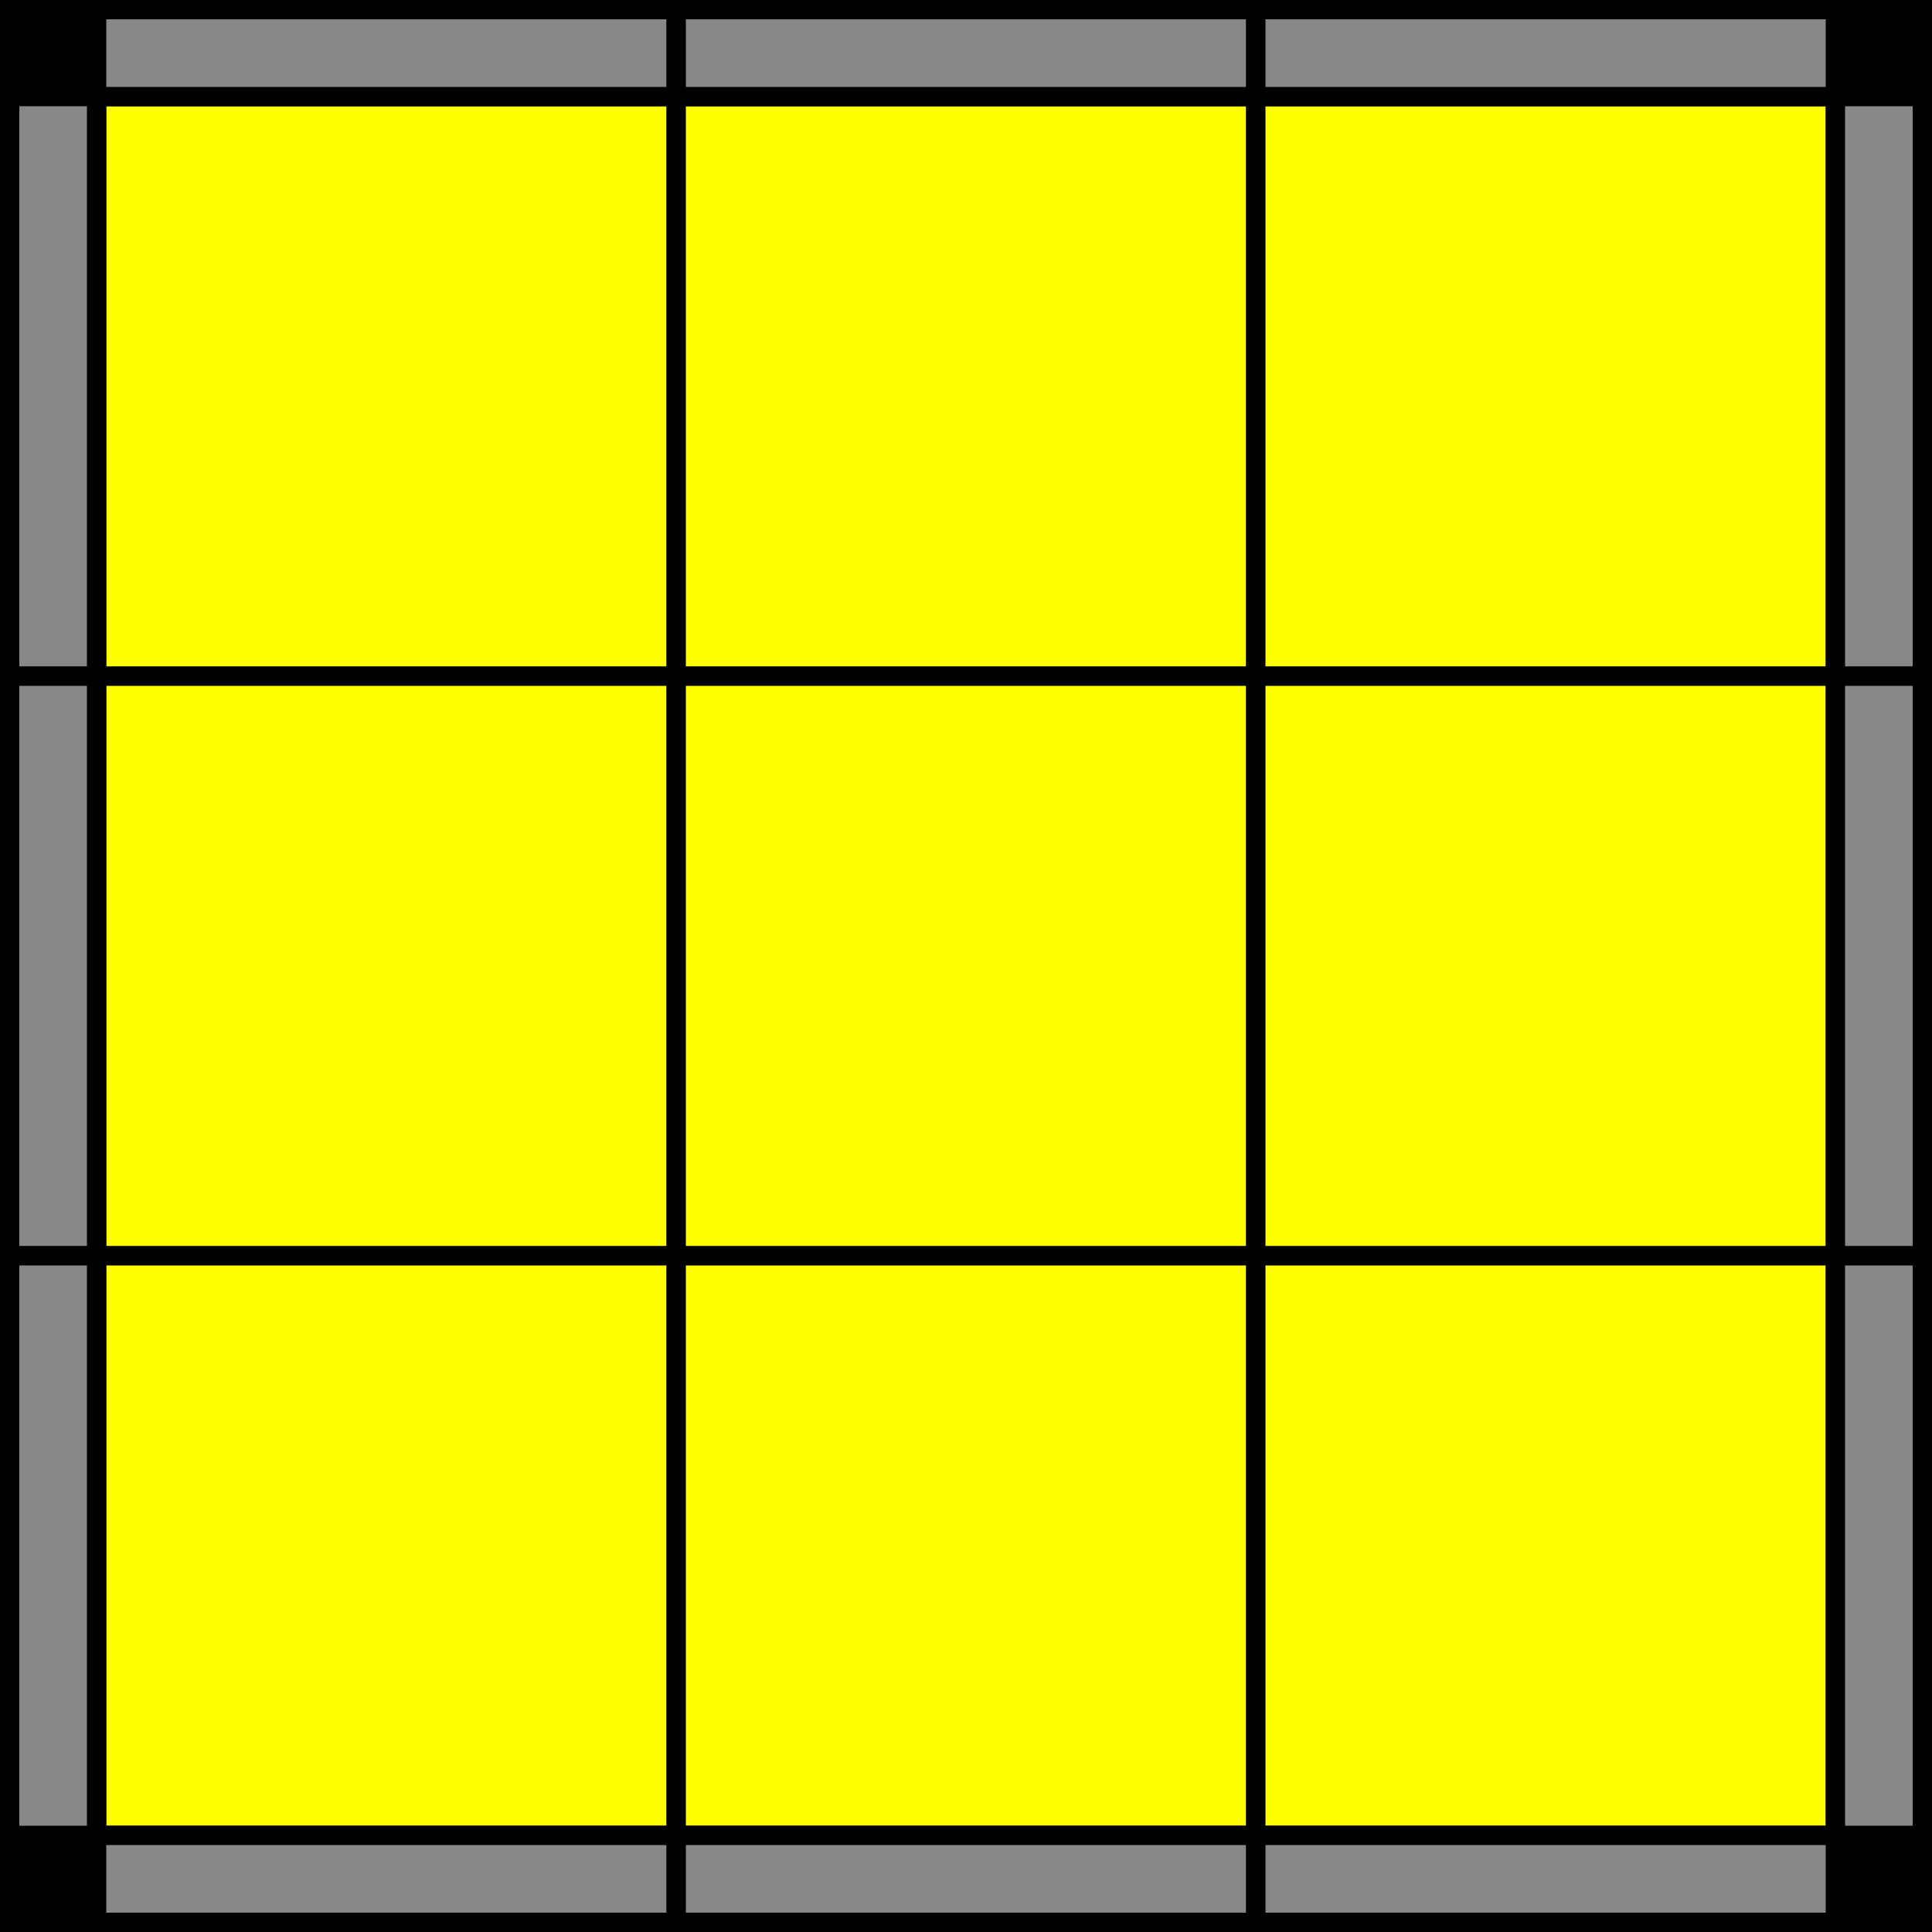
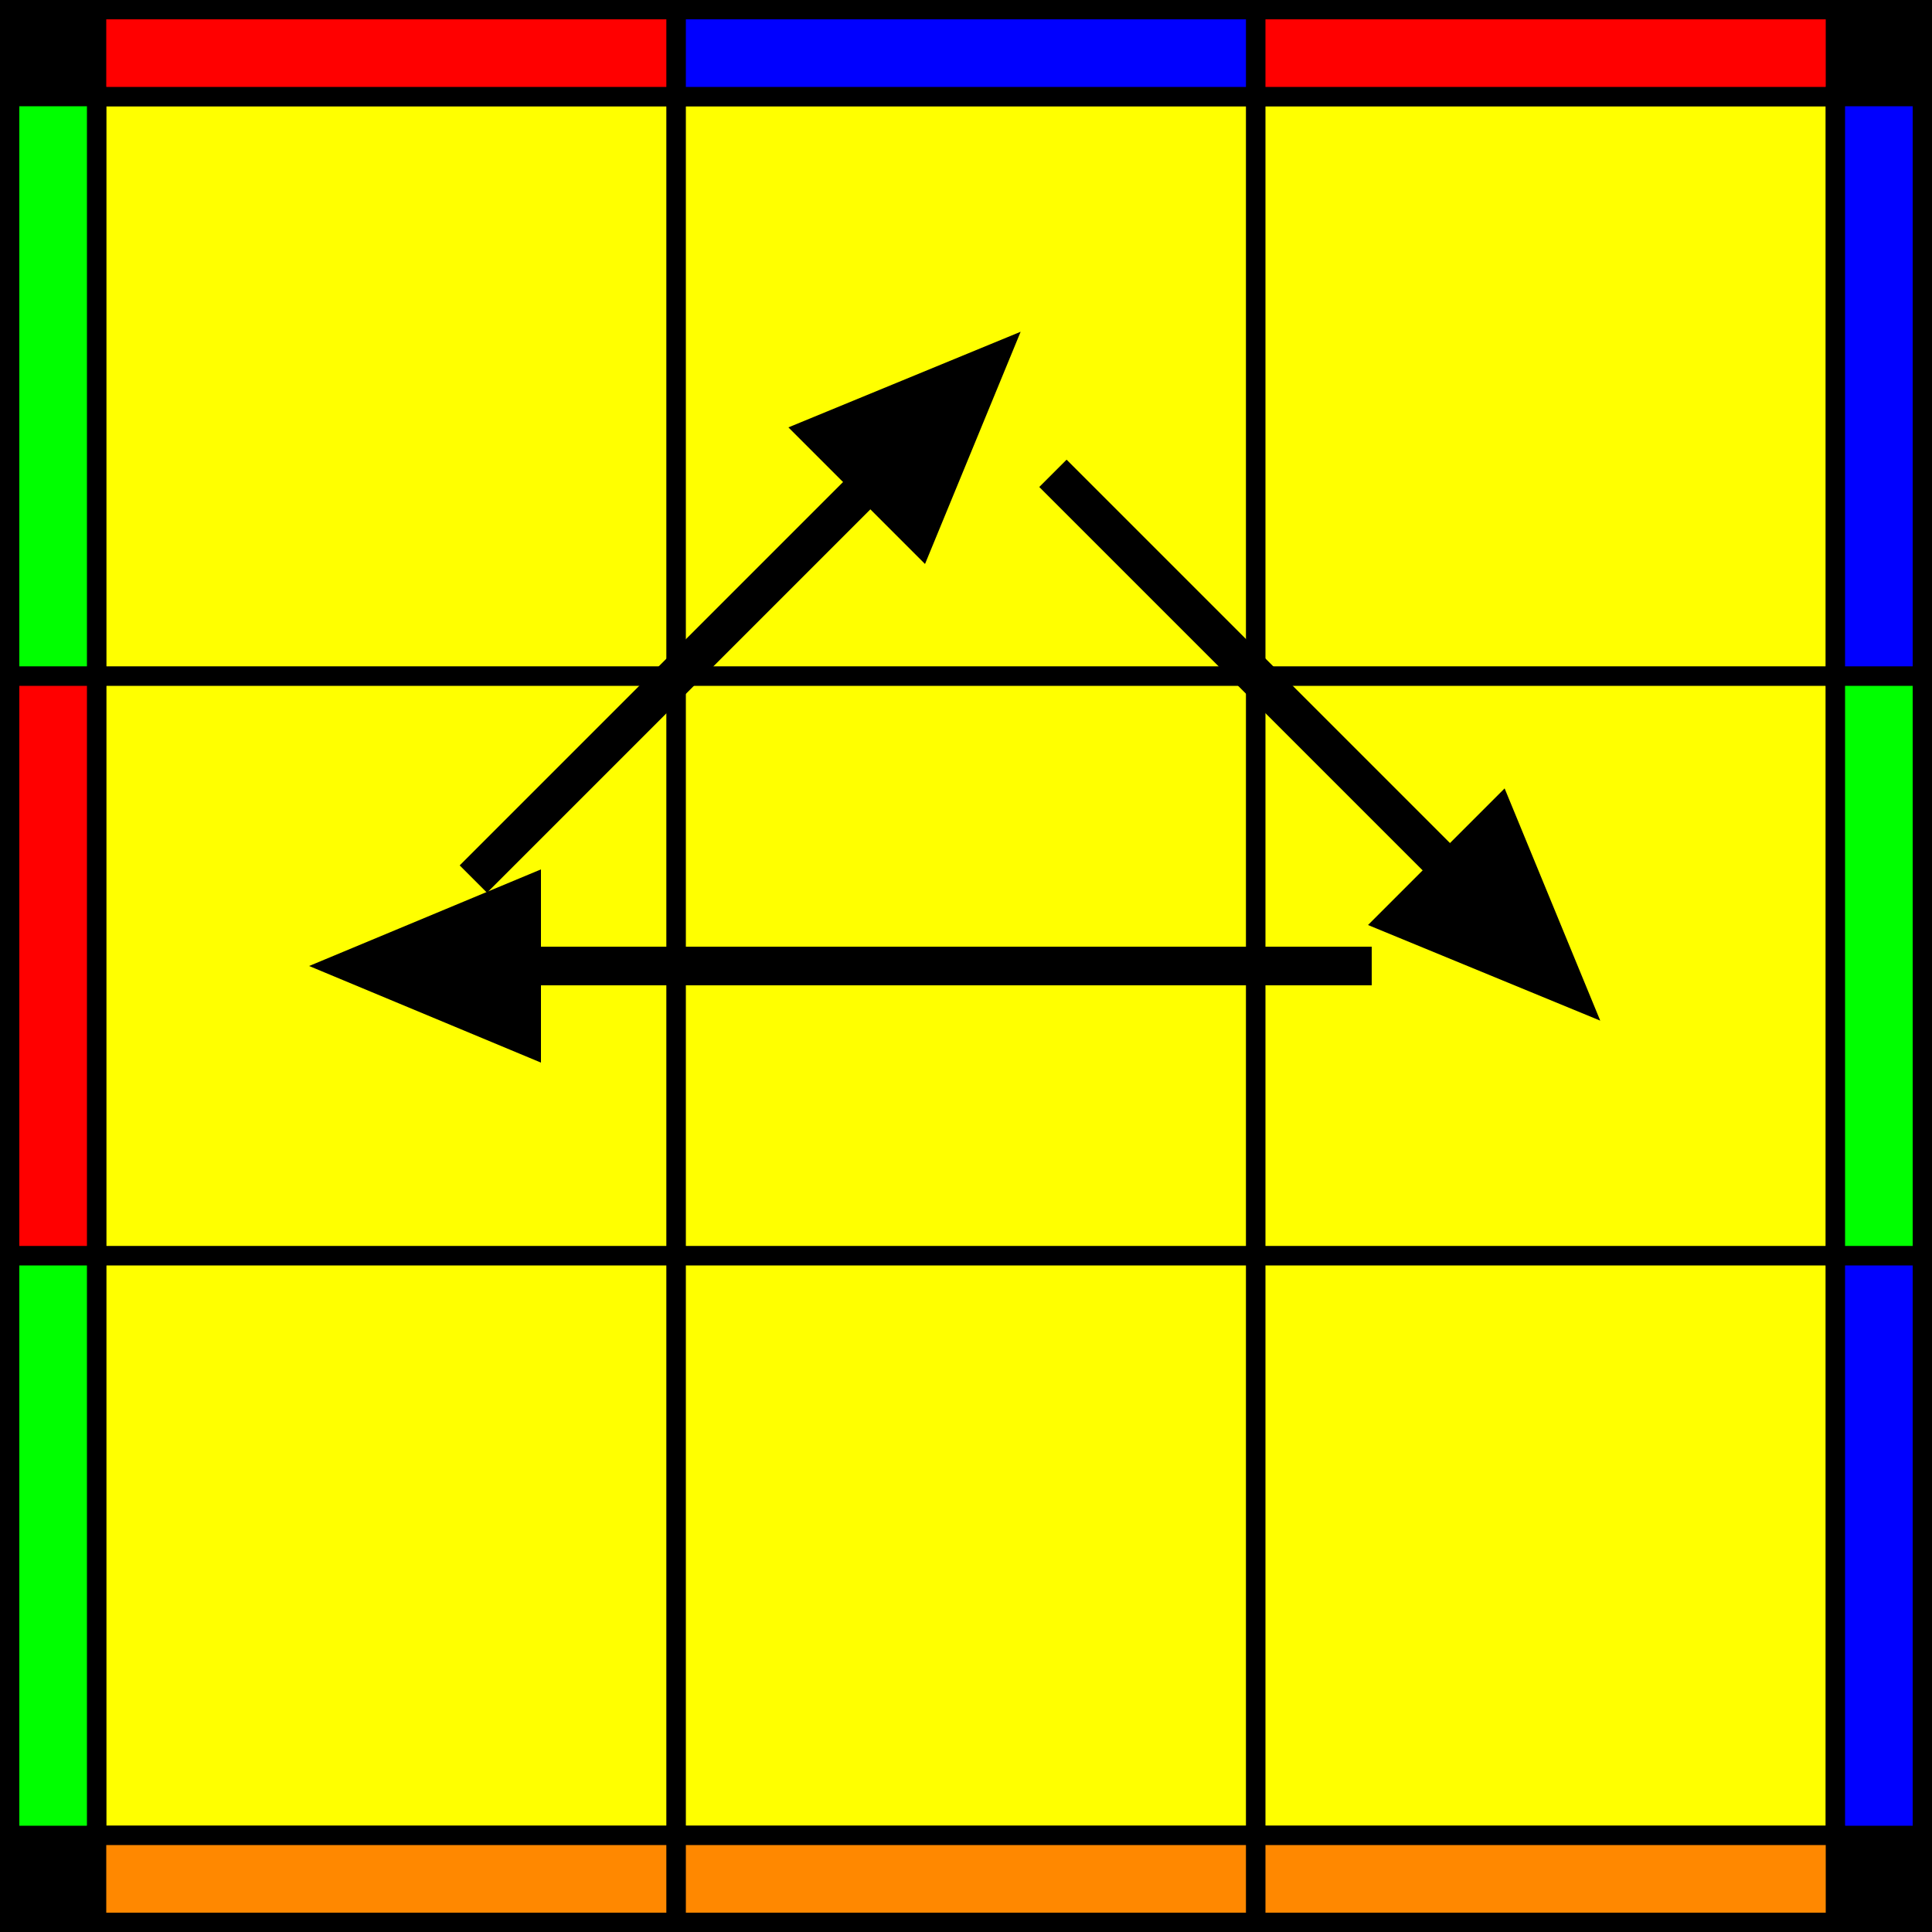
<svg xmlns="http://www.w3.org/2000/svg" version="1.1" width="200" height="200" viewBox="0 0 200 200 ">
+   <defs>
+     <marker id="arrowhead1" markerWidth="10" markerHeight="7" refX="4" refY="2.5" orient="auto">
+       <polygon points="0 0, 6 2.5, 0 5" />
+     </marker>
+     <marker id="arrowhead2" markerWidth="10" markerHeight="7" refX="2.5" refY="2.5" orient="auto">
+       <polygon points="6 0, 0 2.5, 6 5" />
+     </marker>
+   </defs>
  <g stroke="black" stroke-width="10">
    <rect x="5" y="5" width="190" height="190" fill="#888" />
  </g>
  <g stroke="black" stroke-width="2">
-     <rect x="10" y="10" width="60" height="60" fill="#ff0" />
-     <rect x="70" y="10" width="60" height="60" fill="#ff0" />
-     <rect x="130" y="10" width="60" height="60" fill="#ff0" />
-     <rect x="10" y="70" width="60" height="60" fill="#ff0" />
-     <rect x="70" y="70" width="60" height="60" fill="#ff0" />
-     <rect x="130" y="70" width="60" height="60" fill="#ff0" />
-     <rect x="10" y="130" width="60" height="60" fill="#ff0" />
-     <rect x="70" y="130" width="60" height="60" fill="#ff0" />
-     <rect x="130" y="130" width="60" height="60" fill="#ff0" />
+     <rect x="10" y="10" width="60" height="60" fill="#FFFF00" />
+     <rect x="70" y="10" width="60" height="60" fill="#FFFF00" />
+     <rect x="130" y="10" width="60" height="60" fill="#FFFF00" />
+     <rect x="10" y="70" width="60" height="60" fill="#FFFF00" />
+     <rect x="70" y="70" width="60" height="60" fill="#FFFF00" />
+     <rect x="130" y="70" width="60" height="60" fill="#FFFF00" />
+     <rect x="10" y="130" width="60" height="60" fill="#FFFF00" />
+     <rect x="70" y="130" width="60" height="60" fill="#FFFF00" />
+     <rect x="130" y="130" width="60" height="60" fill="#FFFF00" />
  </g>
  <g stroke="black" stroke-width="2">
-     <rect x="10" y="1" width="60" height="9" fill="#888" />
-     <rect x="70" y="1" width="60" height="9" fill="#888" />
-     <rect x="130" y="1" width="60" height="9" fill="#888" />
-     <rect x="1" y="10" width="9" height="60" fill="#888" />
-     <rect x="190" y="10" width="9" height="60" fill="#888" />
-     <rect x="1" y="70" width="9" height="60" fill="#888" />
-     <rect x="190" y="70" width="9" height="60" fill="#888" />
-     <rect x="1" y="130" width="9" height="60" fill="#888" />
-     <rect x="190" y="130" width="9" height="60" fill="#888" />
-     <rect x="10" y="190" width="60" height="9" fill="#888" />
-     <rect x="70" y="190" width="60" height="9" fill="#888" />
-     <rect x="130" y="190" width="60" height="9" fill="#888" />
+     <rect x="10" y="1" width="60" height="9" fill="#FF0000" />
+     <rect x="70" y="1" width="60" height="9" fill="#0000FF" />
+     <rect x="130" y="1" width="60" height="9" fill="#FF0000" />
+     <rect x="1" y="10" width="9" height="60" fill="#00FF00" />
+     <rect x="190" y="10" width="9" height="60" fill="#0000FF" />
+     <rect x="1" y="70" width="9" height="60" fill="#FF0000" />
+     <rect x="190" y="70" width="9" height="60" fill="#00FF00" />
+     <rect x="1" y="130" width="9" height="60" fill="#00FF00" />
+     <rect x="190" y="130" width="9" height="60" fill="#0000FF" />
+     <rect x="10" y="190" width="60" height="9" fill="#FF8800" />
+     <rect x="70" y="190" width="60" height="9" fill="#FF8800" />
+     <rect x="130" y="190" width="60" height="9" fill="#FF8800" />
  </g>
+   <line x1="142" y1="100" x2="40" y2="100" stroke="#000" stroke-width="4" marker-end="url(#arrowhead1)" />
+   <line x1="49" y1="91" x2="100" y2="40" stroke="#000" stroke-width="4" marker-end="url(#arrowhead1)" />
+   <line x1="109" y1="49" x2="160" y2="100" stroke="#000" stroke-width="4" marker-end="url(#arrowhead1)" />
</svg>
